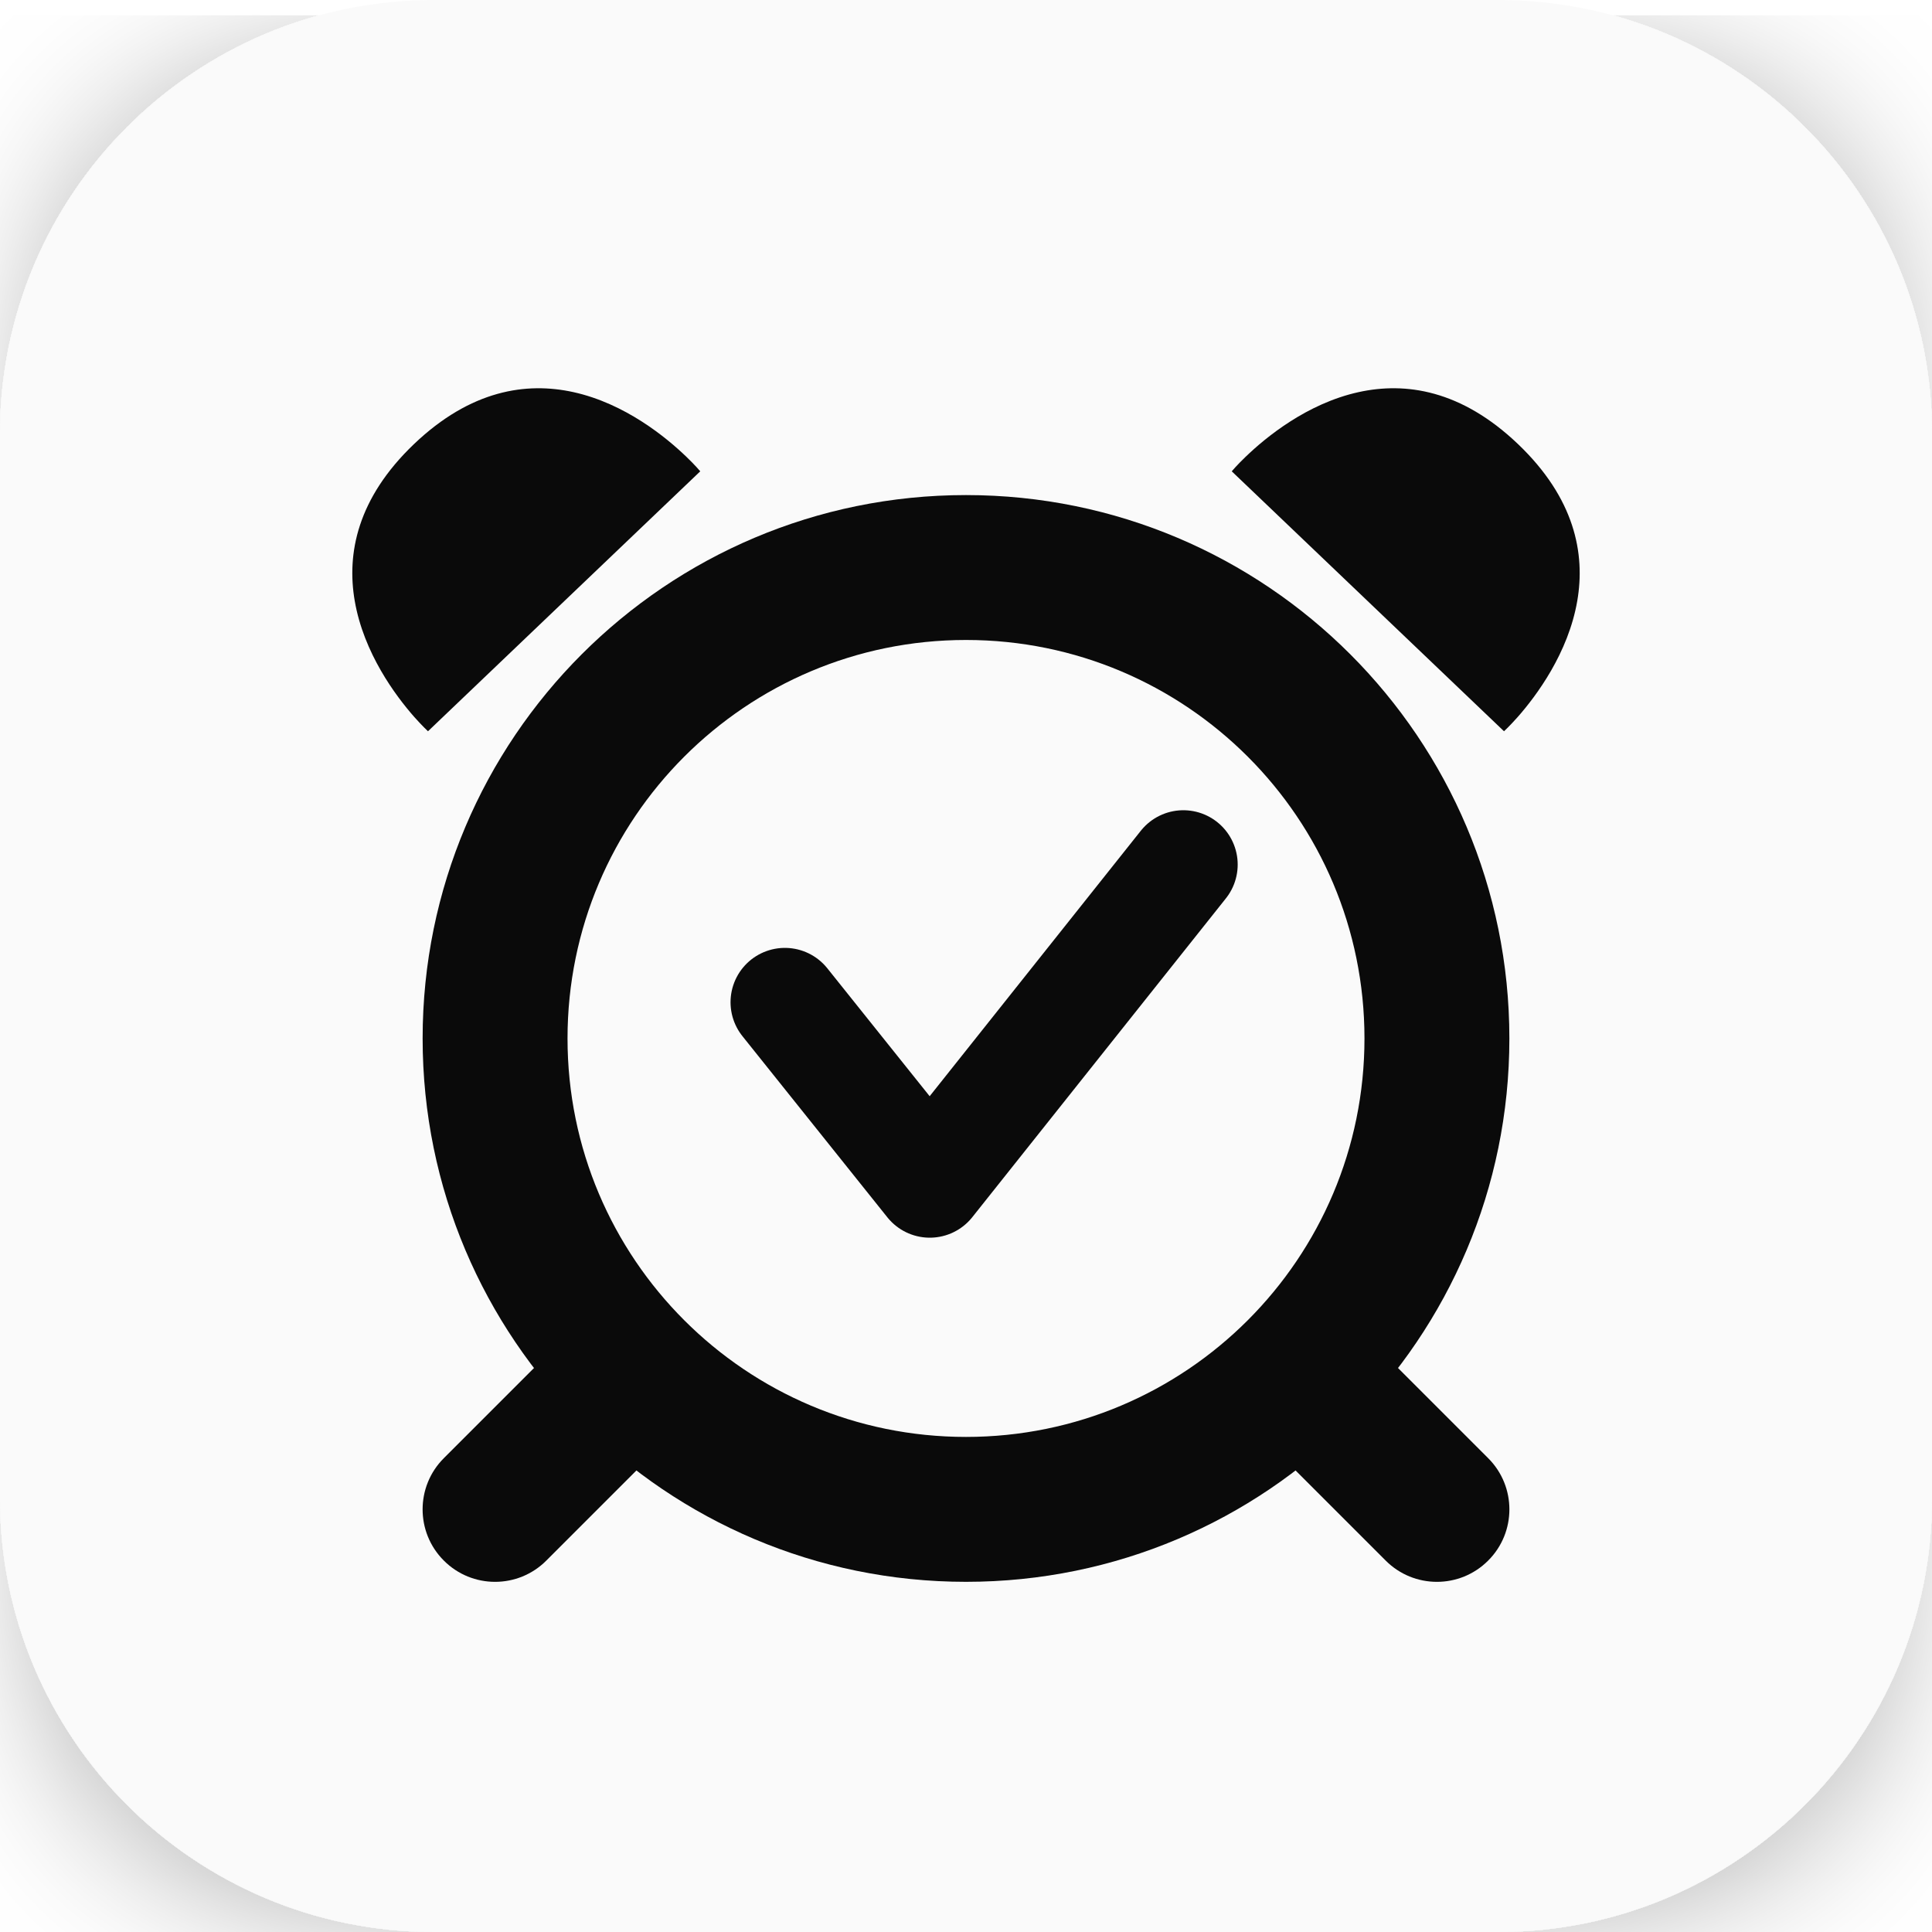
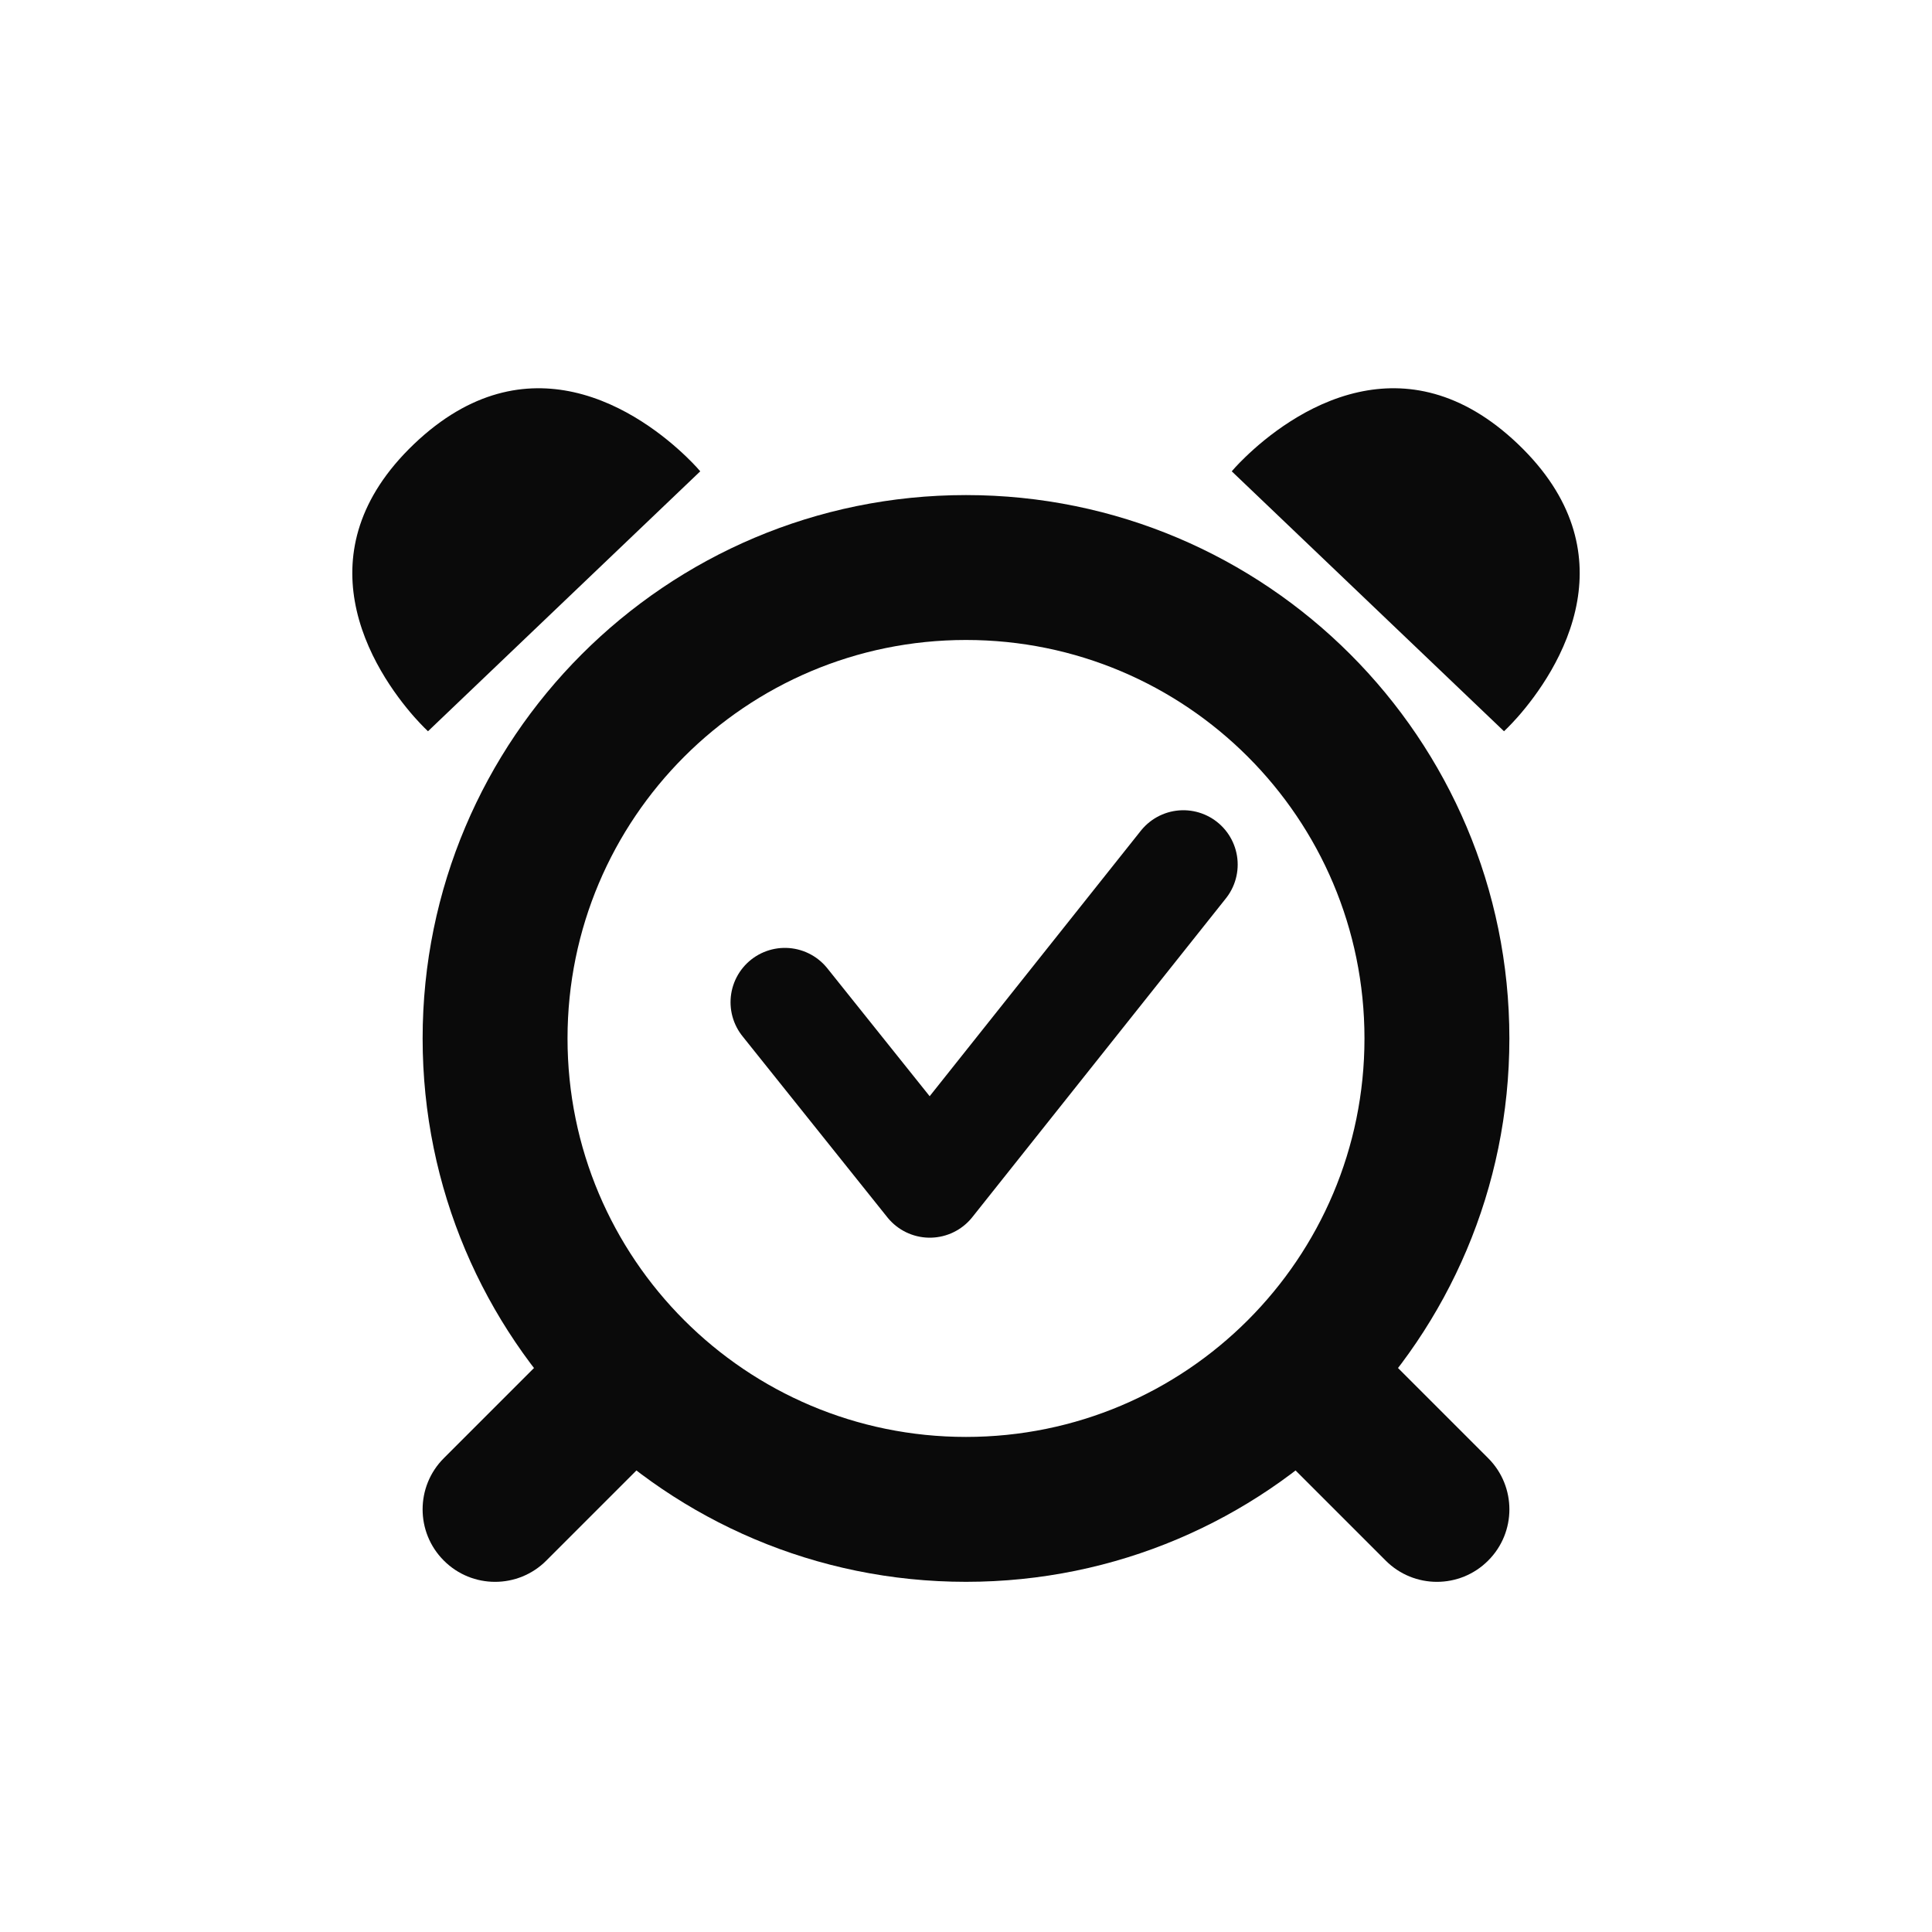
<svg xmlns="http://www.w3.org/2000/svg" width="1024" height="1024" viewBox="0 0 1024 1024">
-   <defs>
-     <filter id="shadow" x="-50%" y="-50%" width="200%" height="200%">
-       <feDropShadow dx="0" dy="8" stdDeviation="40" flood-color="#000000" flood-opacity="0.3" />
-     </filter>
-   </defs>
-   <rect x="0" y="0" width="1024" height="1024" rx="230" fill="#fafafa" filter="url(#shadow)" />
  <svg x="128" y="128" width="768" height="768" viewBox="0 0 20 20" fill="none">
    <path fill-rule="evenodd" clip-rule="evenodd" d="M10 5.5C6.962 5.5 4.5 7.962 4.5 11C4.5 14.038 6.962 16.5 10 16.5C13.038 16.5 15.5 14.038 15.5 11C15.5 7.962 13.038 5.5 10 5.5ZM2.5 11C2.5 6.858 5.858 3.5 10 3.5C14.142 3.5 17.5 6.858 17.5 11C17.5 15.142 14.142 18.5 10 18.5C5.858 18.5 2.5 15.142 2.5 11Z" fill="#0a0a0a" />
    <path fill-rule="evenodd" clip-rule="evenodd" d="M2.793 18.207C3.183 18.598 3.817 18.598 4.207 18.207L5.707 16.707C6.098 16.317 6.098 15.683 5.707 15.293C5.317 14.902 4.683 14.902 4.293 15.293L2.793 16.793C2.402 17.183 2.402 17.817 2.793 18.207Z" fill="#0a0a0a" />
    <path fill-rule="evenodd" clip-rule="evenodd" d="M14.293 15.293C14.683 14.902 15.317 14.902 15.707 15.293L17.207 16.793C17.598 17.183 17.598 17.817 17.207 18.207C16.817 18.598 16.183 18.598 15.793 18.207L14.293 16.707C13.902 16.317 13.902 15.683 14.293 15.293Z" fill="#0a0a0a" />
    <path d="M7.5 10.5 L9.5 13 L13 8.6" fill="none" stroke="#0a0a0a" stroke-width="1.5" stroke-linecap="round" stroke-linejoin="round" />
    <path fill-rule="evenodd" clip-rule="evenodd" d="M6.332 3.172L2.574 6.76C2.574 6.76 2.497 6.689 2.384 6.562C2.127 6.27 1.687 5.681 1.563 4.961C1.45 4.307 1.598 3.544 2.381 2.796C3.164 2.049 3.932 1.936 4.581 2.079C5.294 2.236 5.862 2.703 6.142 2.973C6.265 3.091 6.332 3.172 6.332 3.172Z" fill="#0a0a0a" />
    <path fill-rule="evenodd" clip-rule="evenodd" d="M13.668 3.172L17.426 6.76C17.426 6.76 17.503 6.689 17.616 6.562C17.873 6.27 18.313 5.681 18.437 4.961C18.55 4.307 18.402 3.544 17.619 2.796C16.836 2.049 16.068 1.936 15.419 2.079C14.706 2.236 14.138 2.703 13.858 2.973C13.735 3.091 13.668 3.172 13.668 3.172Z" fill="#0a0a0a" />
  </svg>
</svg>
